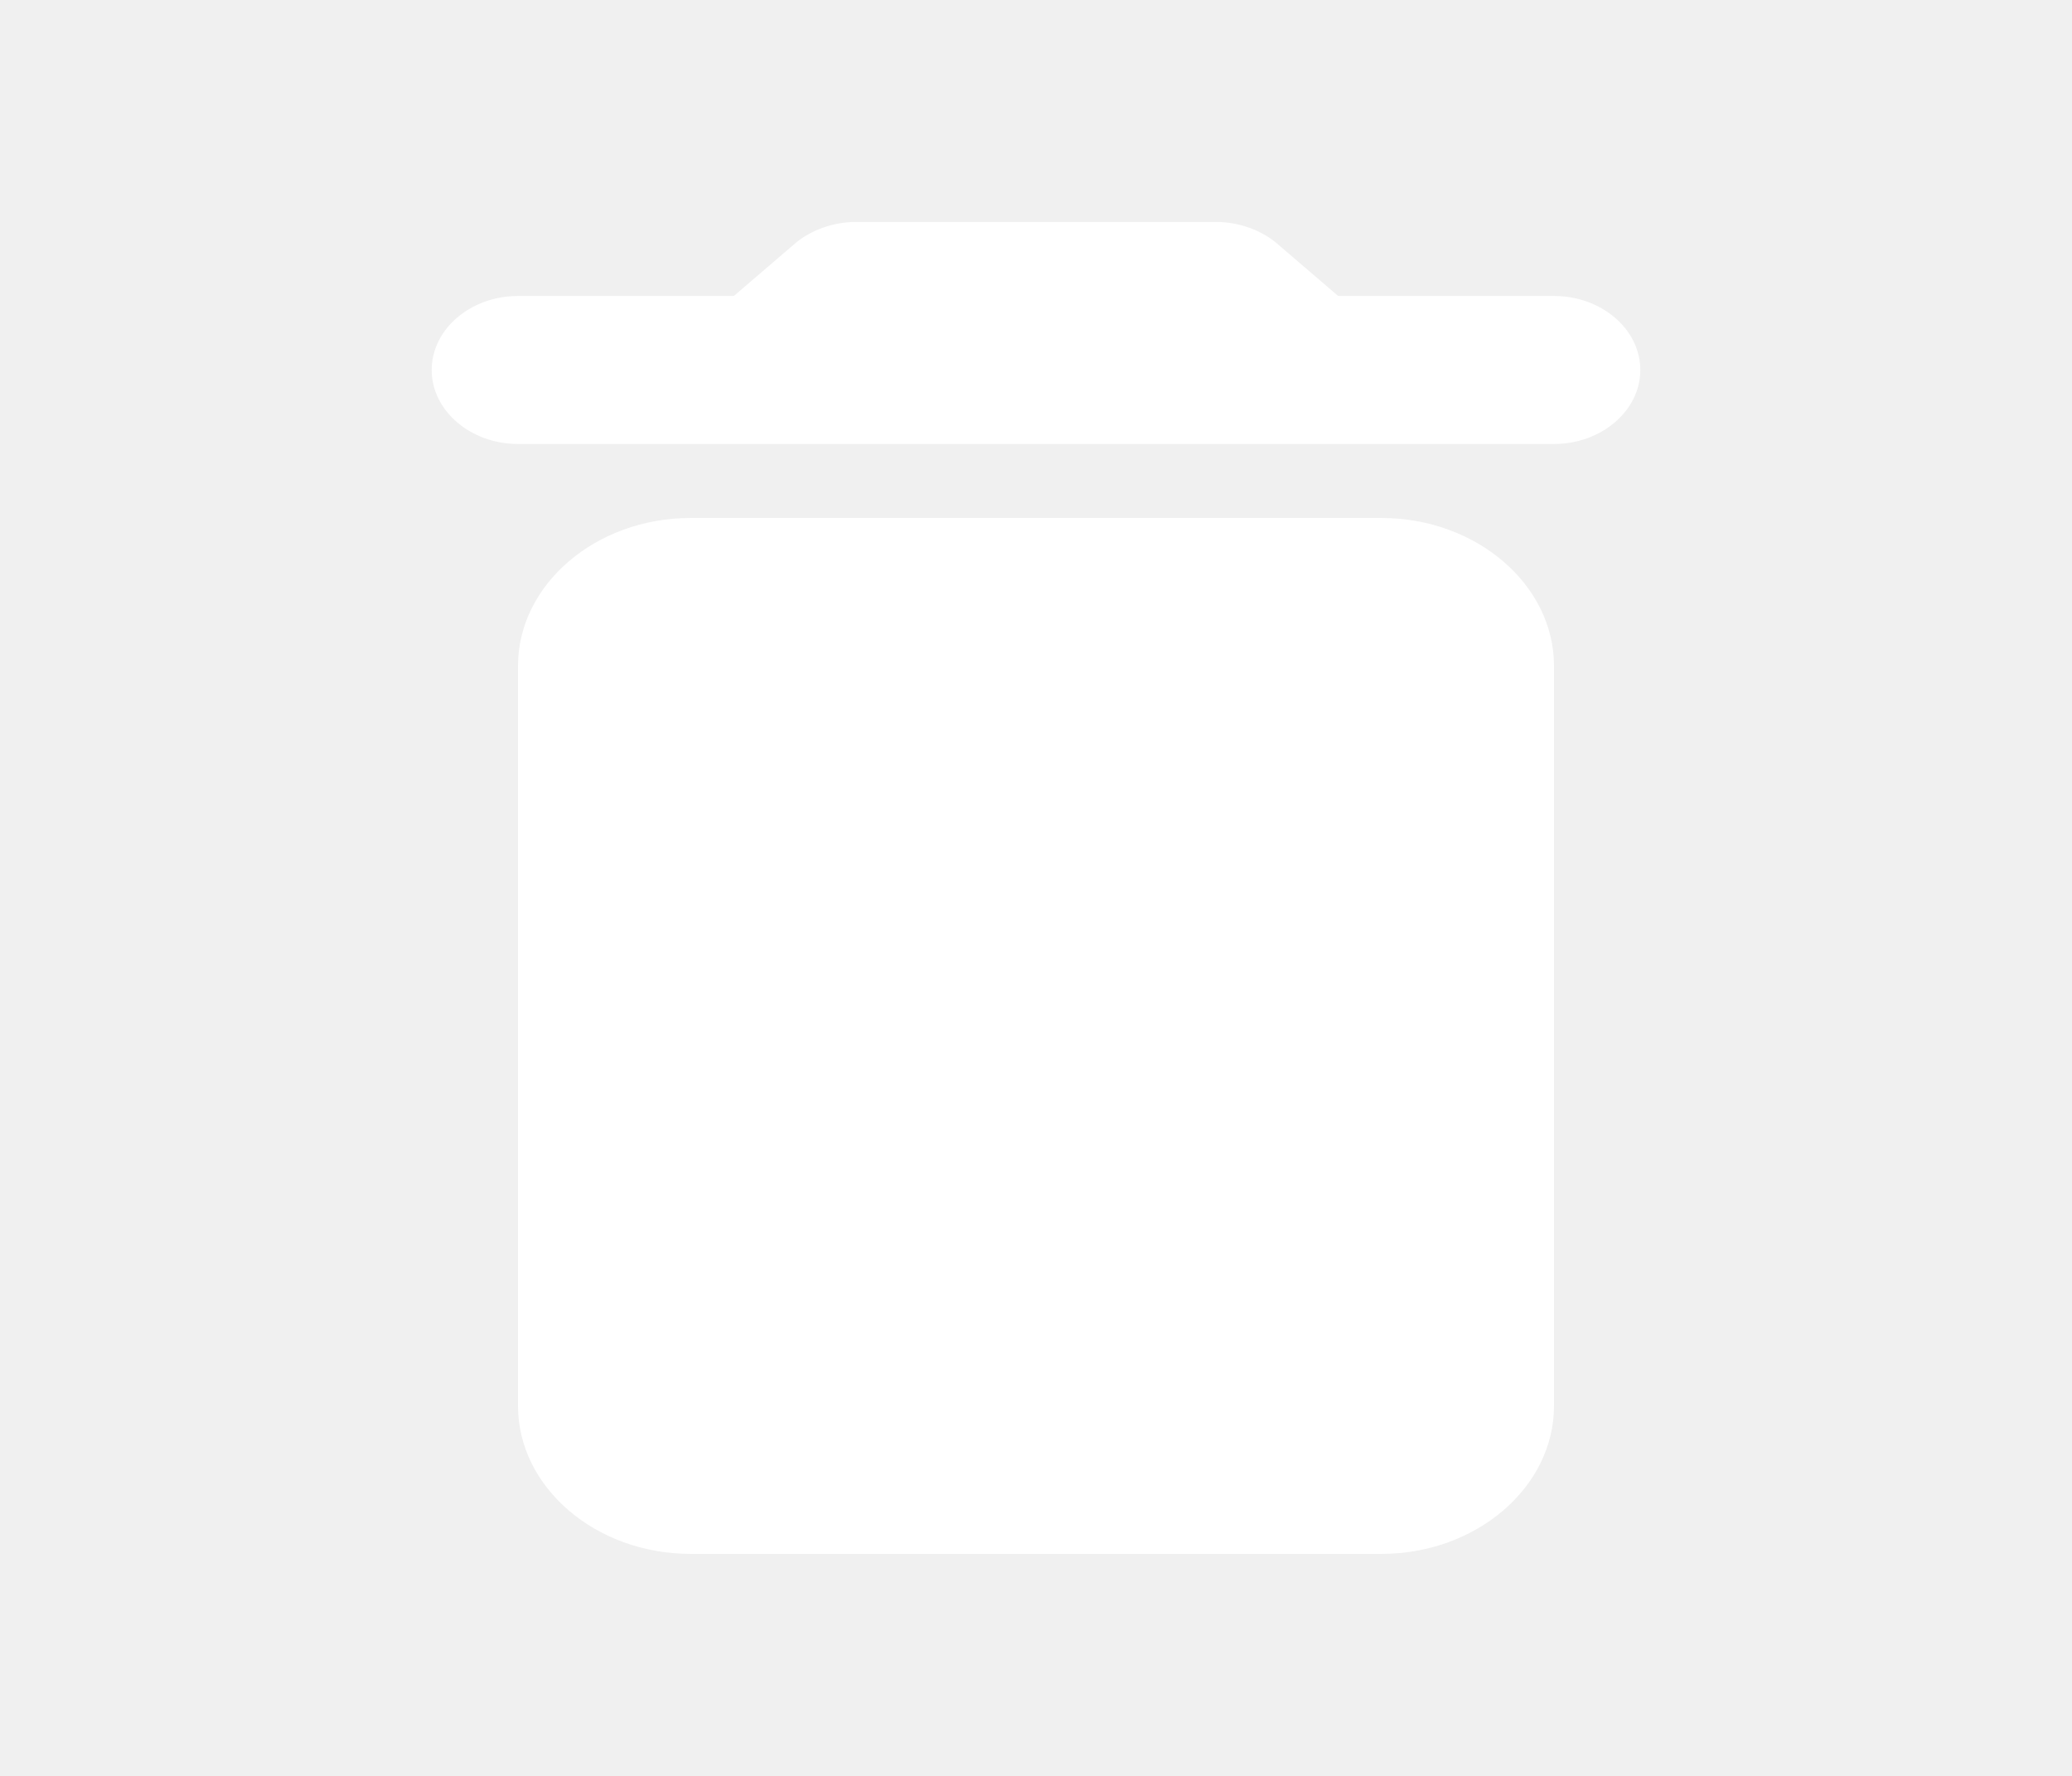
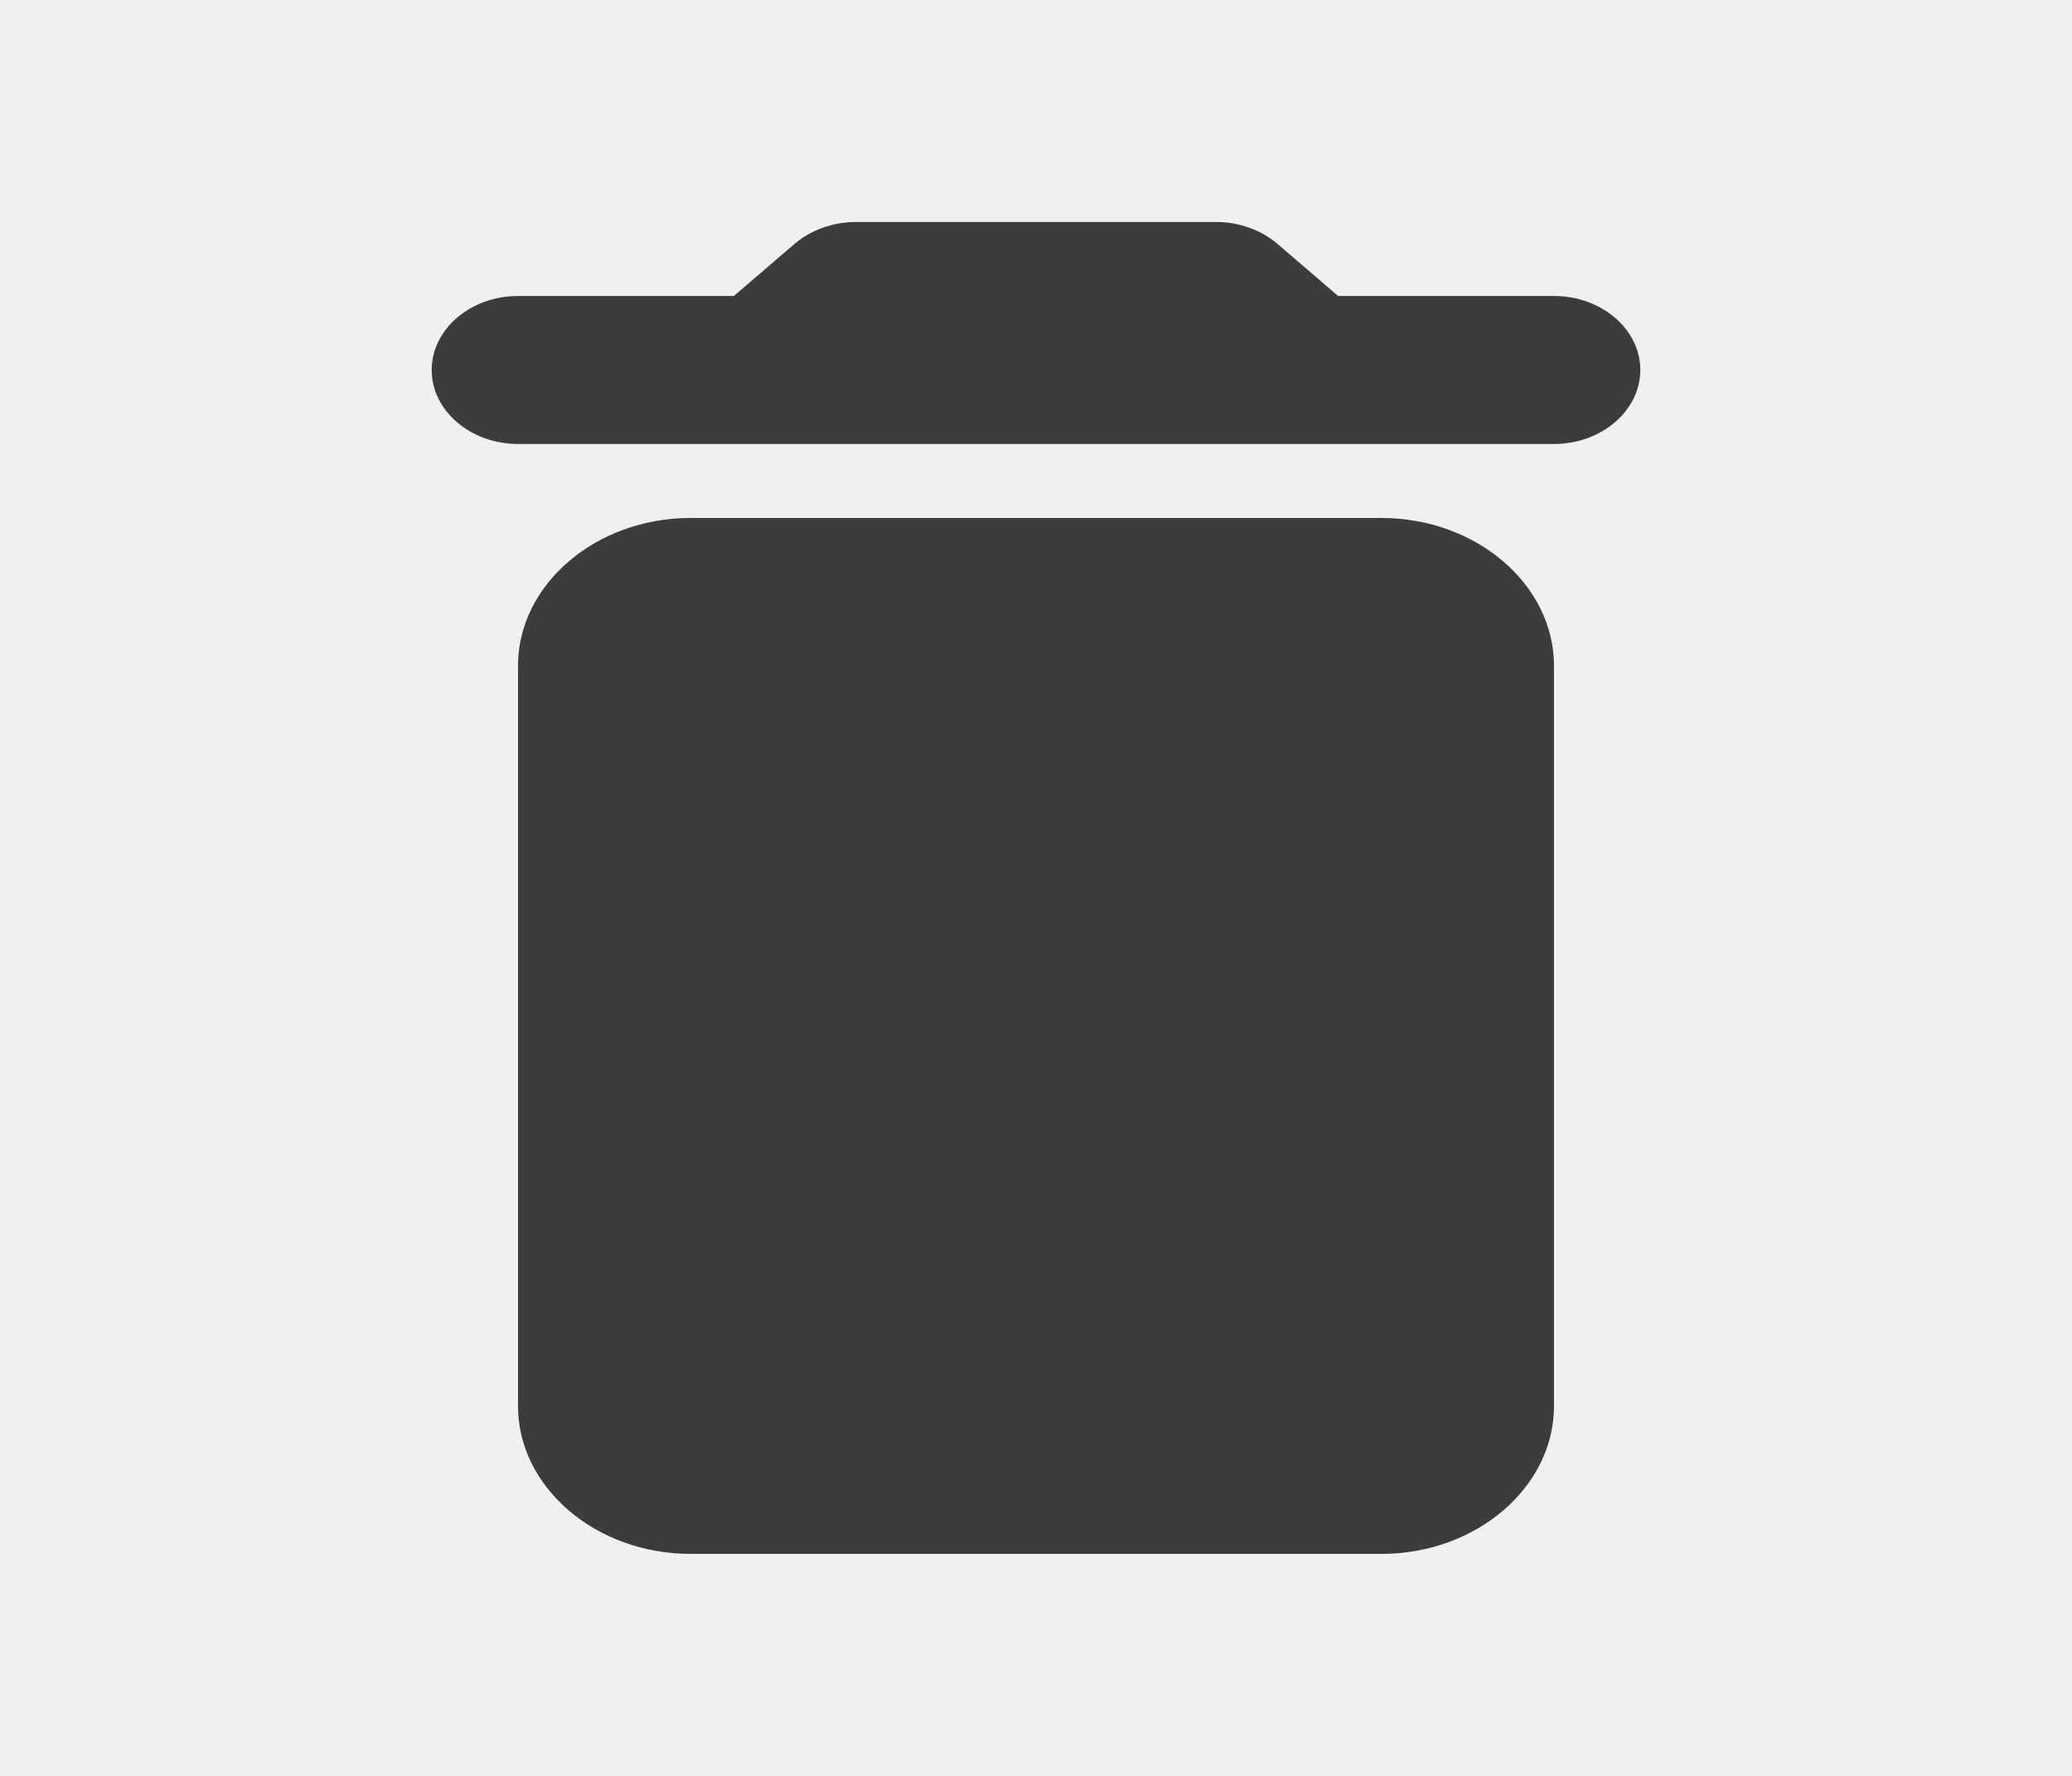
<svg xmlns="http://www.w3.org/2000/svg" width="35" height="30" viewBox="0 0 35 30" fill="none">
-   <path d="M8.75 23.75C8.75 25.125 10.062 26.25 11.667 26.25H23.333C24.938 26.25 26.25 25.125 26.25 23.75V11.25C26.25 9.875 24.938 8.75 23.333 8.75H11.667C10.062 8.75 8.75 9.875 8.75 11.25V23.75ZM26.25 5H22.604L21.569 4.112C21.306 3.888 20.927 3.75 20.548 3.75H14.452C14.073 3.75 13.694 3.888 13.431 4.112L12.396 5H8.75C7.948 5 7.292 5.562 7.292 6.25C7.292 6.938 7.948 7.5 8.75 7.5H26.25C27.052 7.5 27.708 6.938 27.708 6.25C27.708 5.562 27.052 5 26.25 5Z" fill="white" />
+   <path d="M8.75 23.75C8.75 25.125 10.062 26.25 11.667 26.25H23.333C24.938 26.25 26.25 25.125 26.25 23.75V11.25C26.25 9.875 24.938 8.75 23.333 8.75H11.667C10.062 8.75 8.75 9.875 8.75 11.25V23.75ZM26.25 5H22.604L21.569 4.112C21.306 3.888 20.927 3.75 20.548 3.75H14.452C14.073 3.75 13.694 3.888 13.431 4.112L12.396 5H8.75C7.948 5 7.292 5.562 7.292 6.25C7.292 6.938 7.948 7.5 8.75 7.5H26.25C27.052 7.5 27.708 6.938 27.708 6.25C27.708 5.562 27.052 5 26.25 5Z" fill="#3c3c3b" />
</svg>
